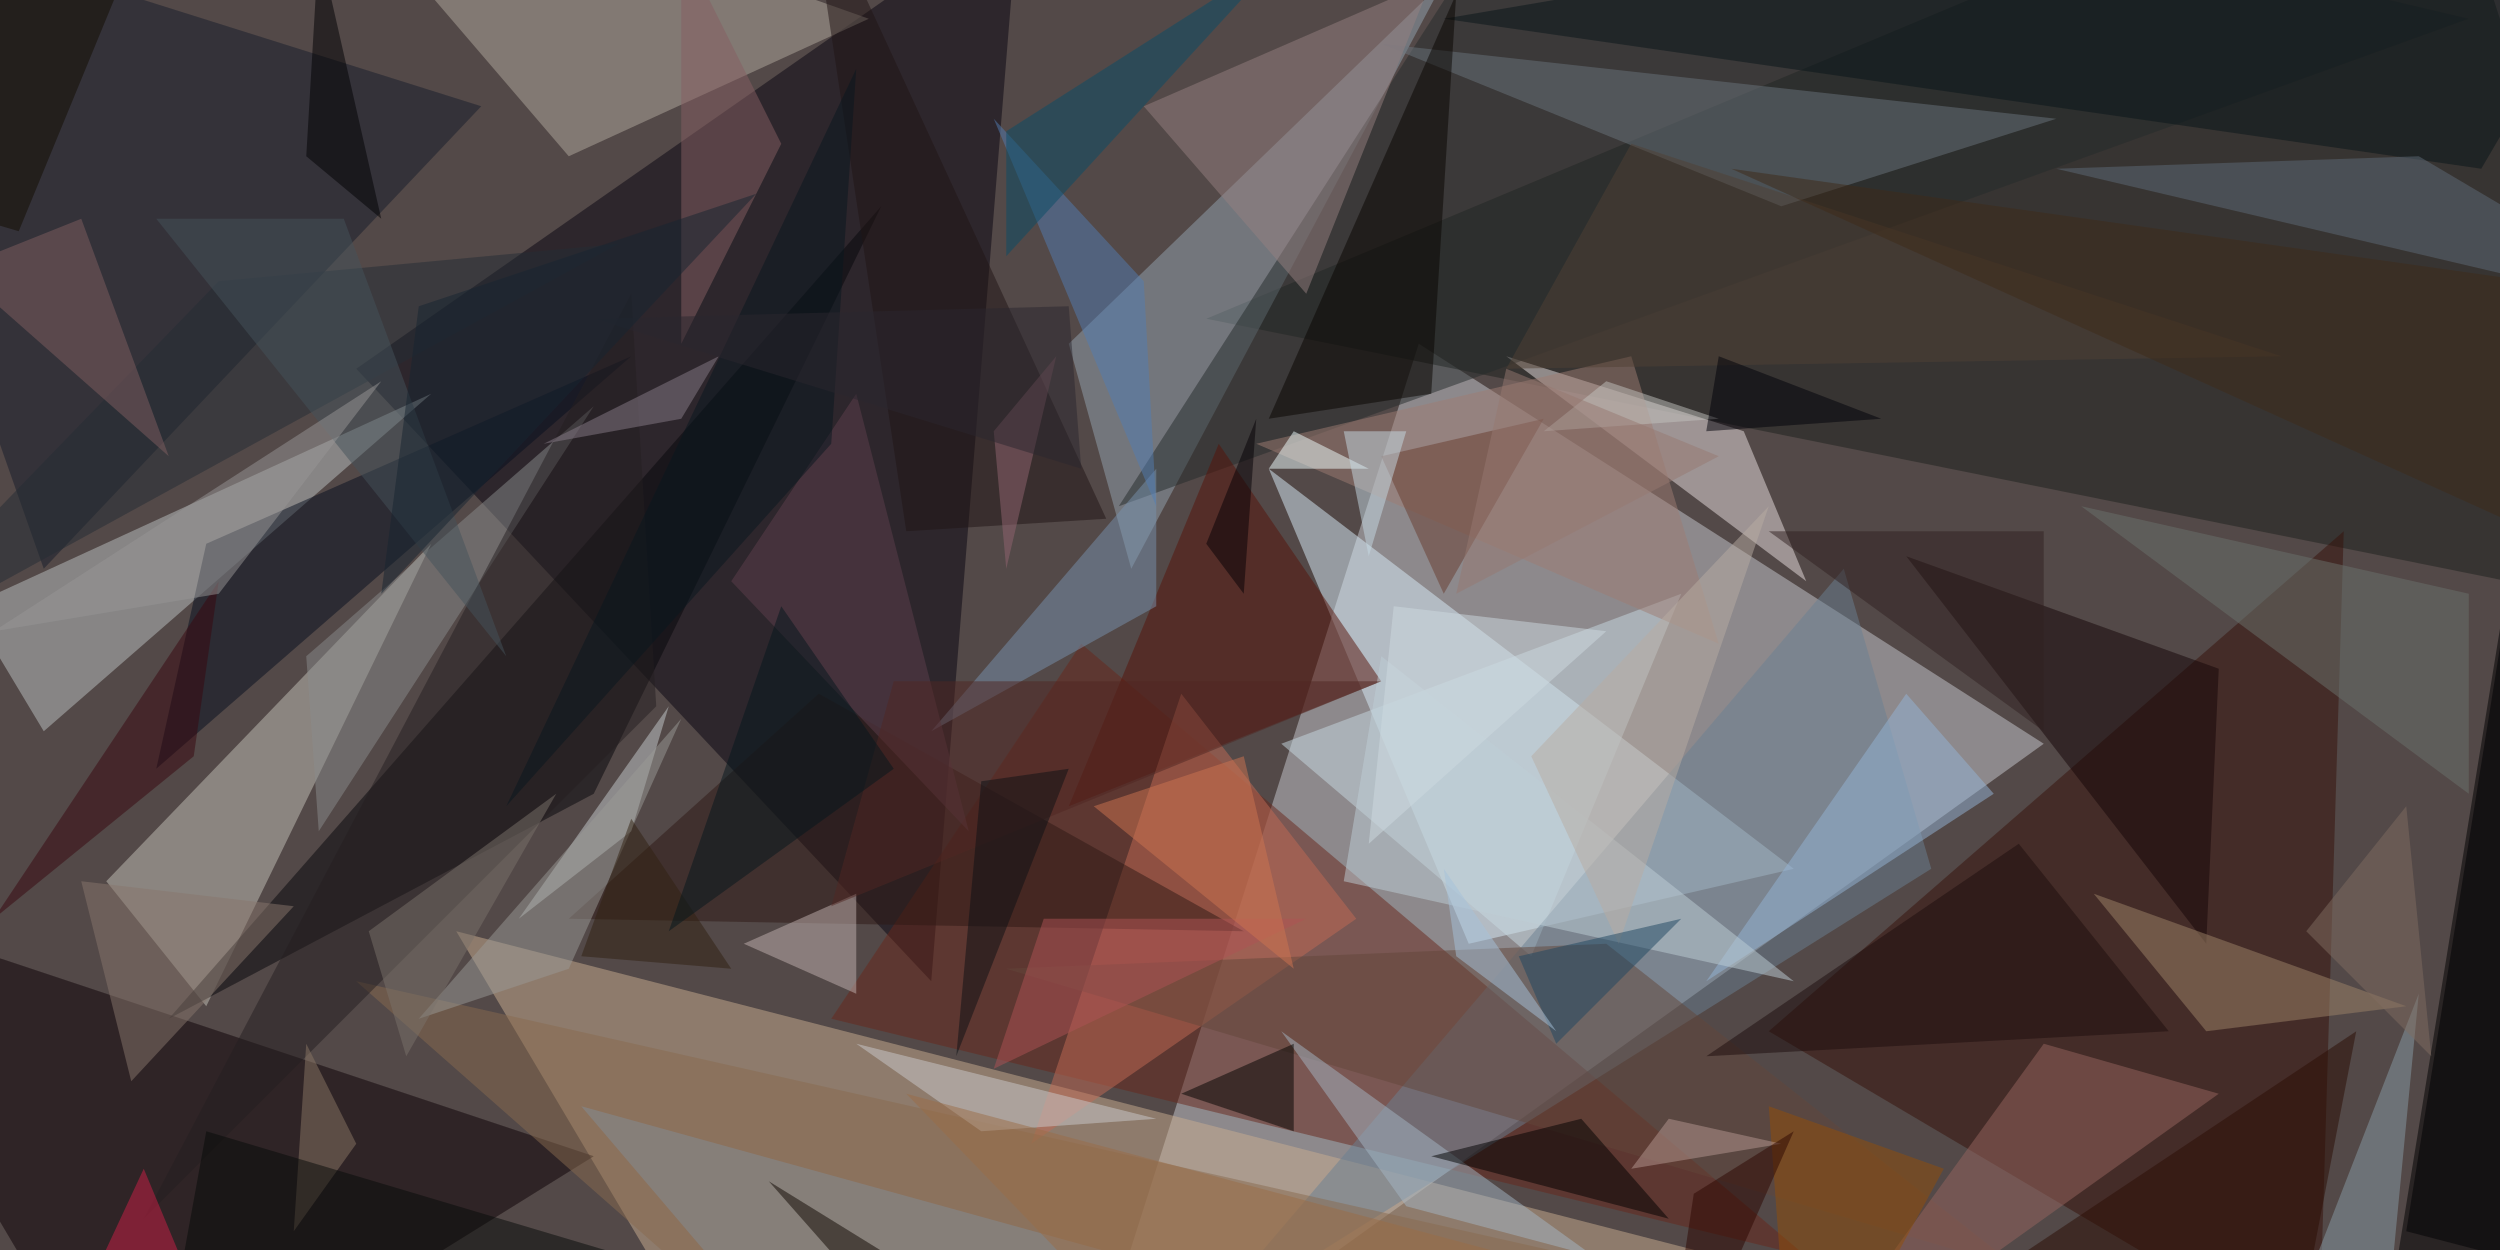
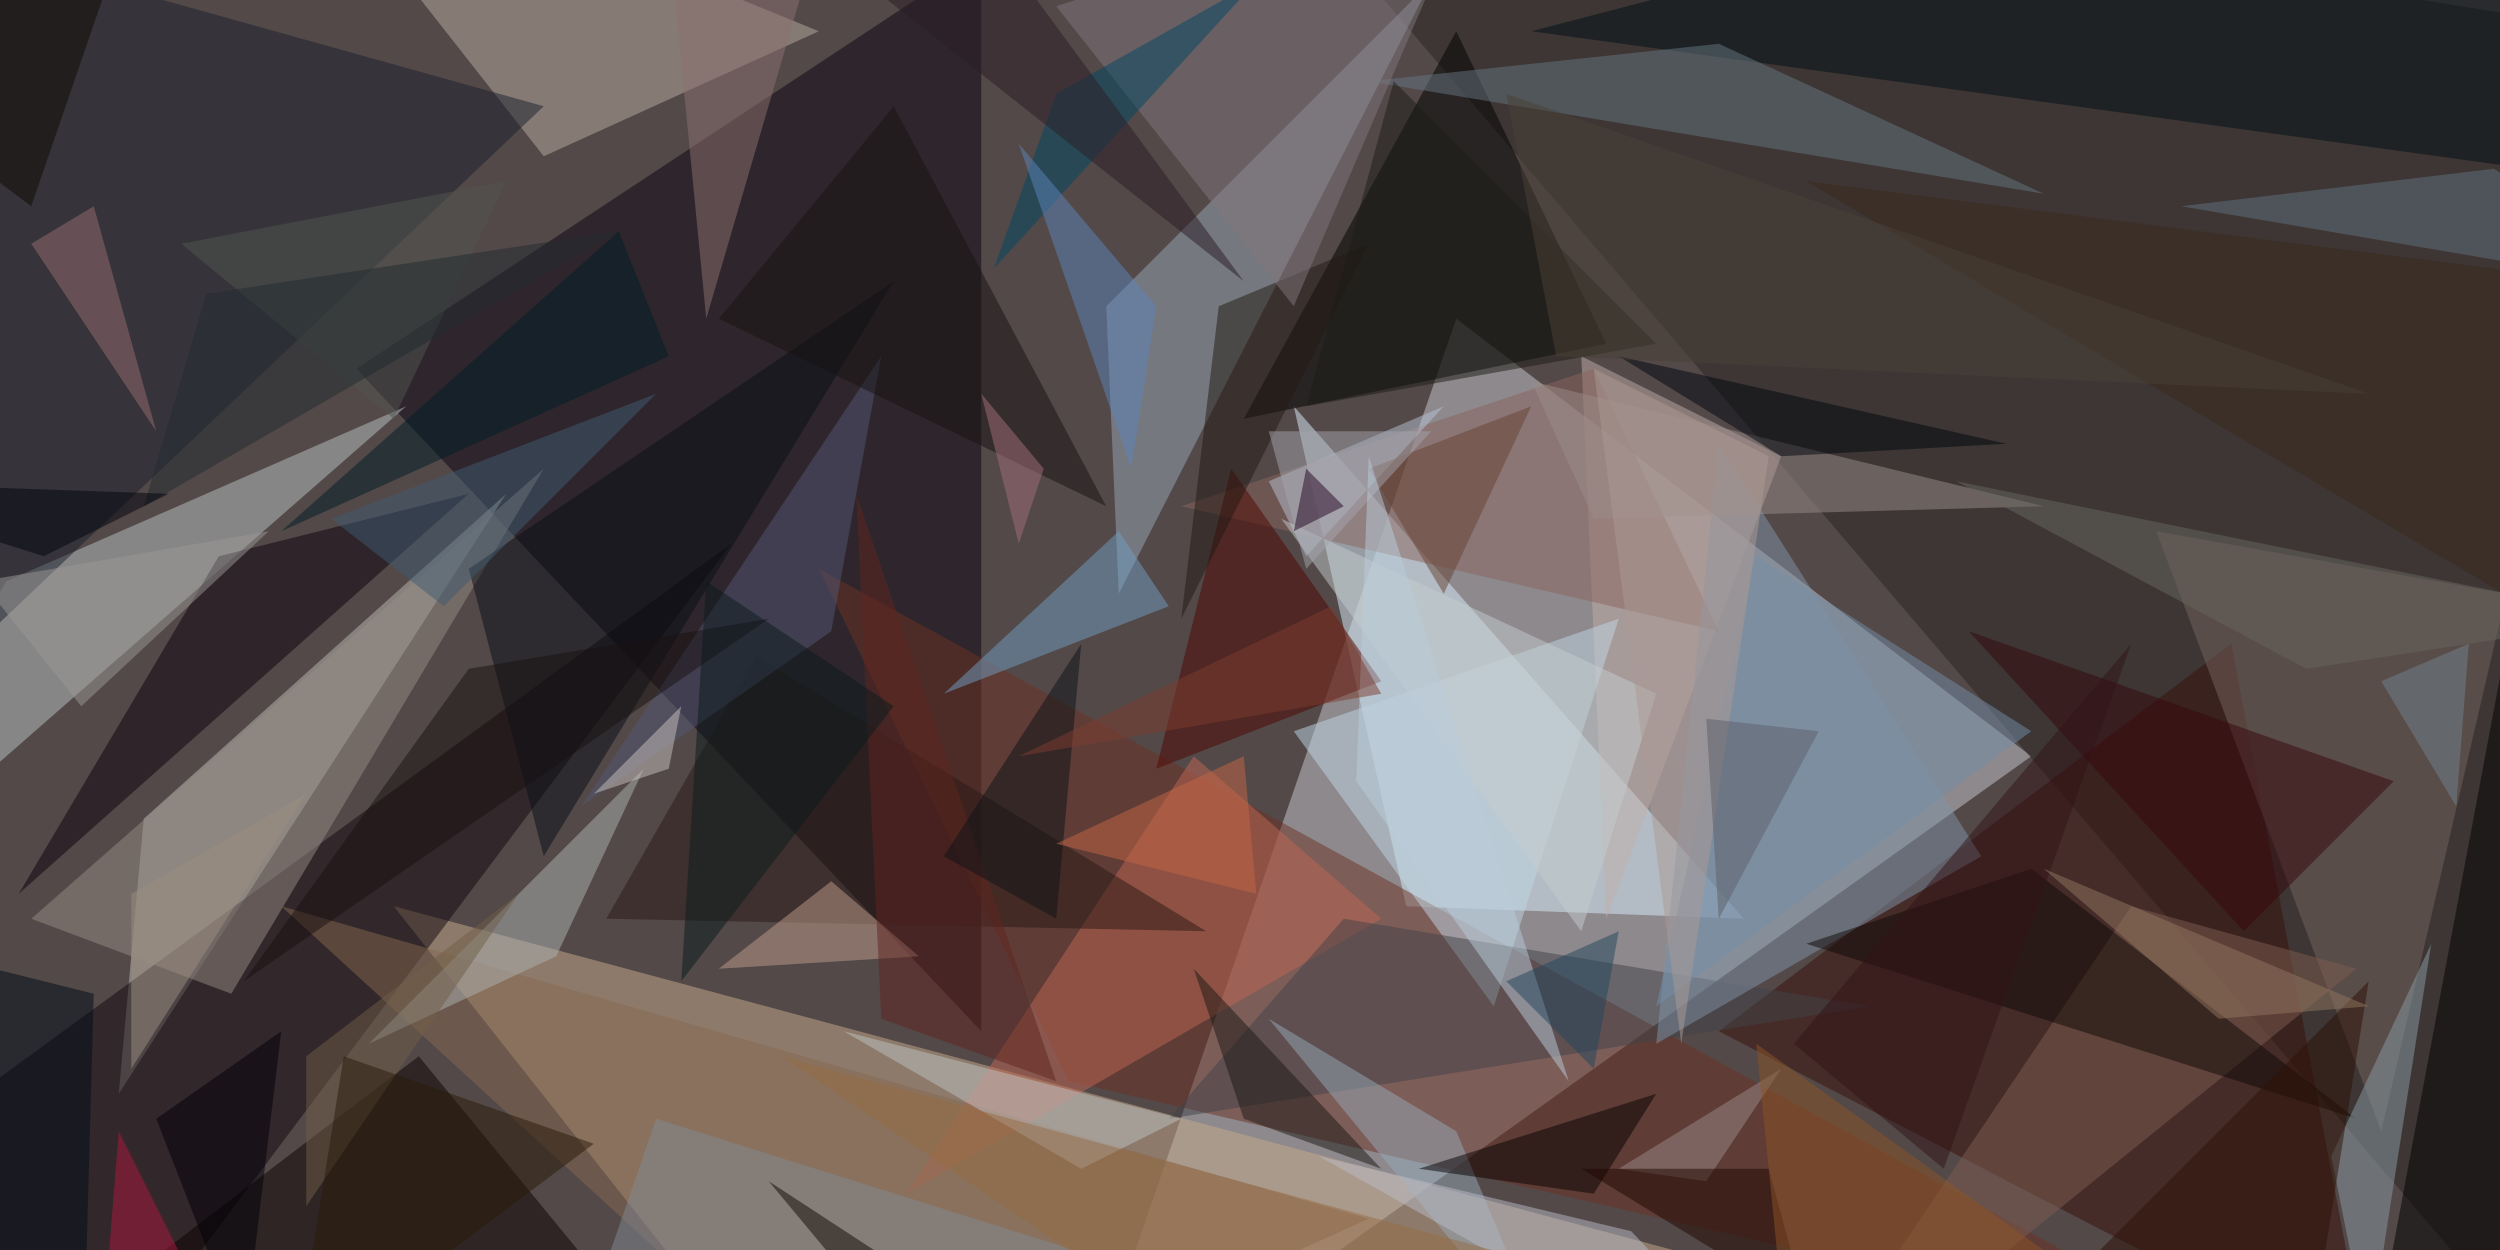
<svg xmlns="http://www.w3.org/2000/svg" viewBox="0 0 200 100">
  <path fill="#534948" d="M0 0h200v100H0z" />
  <g fill-opacity=".5">
-     <path fill="#c9cad0" d="M163.5 59.5l-50-32-28 88z" />
-     <path fill="#cbae90" d="M36.5 74.5l101 26-82 6z" />
-     <path fill="#090511" d="M28.5 29.5l46 49 7-86z" />
-     <path fill="#1c201c" d="M194.5-15.5l-98 41 119 24z" />
-     <path fill="#daeefb" d="M117.5 75.5l-16-38 42 32z" />
-     <path fill="#68261a" d="M66.5 81.5l20-30 58 49z" />
-     <path fill="#371108" d="M185.5 108.5l2-66-46 40z" />
-     <path fill="#c5c3b9" d="M8.5 70.5l8 10 18-37z" />
-     <path fill="#bcc3c3" d="M3.5 58.5l31-27-37 17z" />
-     <path fill="#0c0005" d="M10.5 115.5l37-23-63-21z" />
-     <path fill="#eae0e1" d="M139.5 34.5l5 12-24-18z" />
-     <path fill="#94a4b0" d="M115.5-1.5l-25 47-5-18z" />
-     <path d="M191.5 102.5l23-6-9-80z" />
-     <path fill="#b3aa9e" d="M21.5-15.5l48 17-24 11z" />
-     <path fill="#06060a" d="M47.5 63.5l-34 18 57-65z" />
-     <path fill="#171d2a" d="M3.5 45.5l35-37-54-17z" />
-     <path fill="#252a2b" d="M197.5 1.5l-108 39 36-56z" />
-     <path fill="#6b747d" d="M110.5 3.5l32 13 22-7z" />
-     <path fill="#571308" d="M97.5 35.5l13 19-25 10z" />
-     <path fill="#c26a55" d="M82.5 91.5l12-36 14 18z" />
-     <path fill="#c9dae3" d="M134.5 47.5l-12 29-20-17z" />
-     <path fill="#070f1f" d="M16.5 43.5l34-15-38 33z" />
-     <path fill="#9e7c72" d="M130.5 28.5l-30 7 37 16z" />
-     <path fill="#6b8193" d="M95.5 106.5l59-37-7-24z" />
-     <path fill="#140406" d="M152.5 44.5l24 31 1-22z" />
-     <path fill="#9e8469" d="M176.5 82.5l-9-11 25 9z" />
-     <path fill="#62463b" d="M128.5 75.5l-48 2 81 24z" />
-     <path fill="#2e1914" d="M65.5 55.5l34 19-54-1z" />
-     <path fill="#c7ccce" d="M53.5 56.5l-3 10-9 7z" />
-     <path fill="#896a4e" d="M139.5 103.5l-111-25 42 37z" />
-     <path fill="#8a8c8d" d="M47.5 32.5l-23 20 1 14z" />
-     <path fill="#7893af" d="M92.5 48.5l-18 10 18-21z" />
-     <path fill="#091419" d="M215.5-15.5l-17 29-83-12z" />
-     <path fill="#c3b3b1" d="M68.5 79.5l-9-4 9-4z" />
-     <path fill="#080400" d="M114.5 31.5l-13 2 15-34z" />
-     <path fill="#97655e" d="M142.5 112.5l21-29 14 4z" />
-     <path fill="#5e6b78" d="M164.5 13.5l51 12-22-13z" />
-     <path fill="#6b736d" d="M197.5 63.5v-16l-31-7z" />
-     <path fill="azure" d="M109.5 37.5h-8l2-3z" />
-     <path fill="#978181" d="M104.5 23.5l10-25-23 10z" />
-     <path fill="#cbcbcd" d="M78.5 90.5l-10-7 24 6z" />
-     <path fill="#89776c" d="M23.5 72.5l-17-2 4 16z" />
-     <path fill="#a5b6c5" d="M102.5 82.5l25 18-15-4z" />
-     <path d="M133.5 97.5l-7-8-12 3z" />
-     <path fill="#693d2f" d="M123.5 33.5l-13 3 5 11z" />
-     <path fill="#211415" d="M72.5 42.5l16-1-24-52z" />
-     <path fill="#875e63" d="M54.5-4.5l8 16-8 16z" />
-     <path fill="#000300" d="M103.5 83.5l-9 4 9 3z" />
-     <path fill="#889ca6" d="M193.5 79.5l-14 36 11-5z" />
-     <path fill="#1c0c0c" d="M136.5 84.5l37-2-12-15z" />
-     <path fill="#95b5d6" d="M136.5 78.5l16-23 7 8z" />
-     <path fill="#becfd7" d="M107.5 70.5l3-18 33 26z" />
-     <path fill="#5f3e4d" d="M58.5 46.5l19 20-9-35z" />
-     <path fill="#000002" d="M192.5 98.5l23 6-10-87z" />
-     <path fill="#251e21" d="M11.5 97.5l41-41-2-33z" />
-     <path fill="#537db3" d="M92.5 40.5l-1-18-12-13z" />
-     <path fill="#242d34" d="M49.5 19.5l-32 3-30 31z" />
-     <path fill="#2a0d02" d="M158.5 102.5l24 11 6-31z" />
-     <path fill="#815f61" d="M-3.5 21.5l10-4 7 19z" />
-     <path fill="#45535b" d="M27.5 17.5l13 35-28-35z" />
-     <path fill="#312121" d="M163.5 58.5l-22-16h22z" />
-     <path fill="#514034" d="M130.5 11.5l52 17-62 1z" />
-     <path fill="#38060e" d="M17.5 46.5l-2 14-16 13z" />
-     <path fill="#8b7665" d="M28.5 91.5l-5 7 1-15z" />
-     <path fill="#924f08" d="M143.5 115.5l12-22-14-5z" />
-     <path fill="#502723" d="M66.5 72.5l44-18h-39z" />
-     <path fill="#9b9a96" d="M54.5 57.5l-21 24 12-4z" />
-     <path fill="#897c89" d="M54.5 33.5l-11 2 14-7z" />
-     <path fill="#094d66" d="M80.5 10.5v10l22-24z" />
-     <path fill="#af5254" d="M83.5 73.5h21l-25 12z" />
-     <path fill="#7a736a" d="M32.5 84.5l-3-10 15-11z" />
-     <path fill="#b9aca3" d="M129.5 75.5l12-35-19 20z" />
-     <path fill="#828c97" d="M69.5 115.5l-23-27 76 21z" />
-     <path fill="#c2c3bf" d="M123.5 34.5l5-4 9 3z" />
-     <path fill="#302111" d="M58.5 77.5l-12-1 4-11z" />
-     <path fill="#060a09" d="M12.5 112.5l51-8-47-14z" />
-     <path fill="#b79992" d="M133.5 89.5l9 2-12 2z" />
-     <path fill="#c6dbe4" d="M107.5 34.5h5l-3 10z" />
-     <path fill="#cf1e47" d="M11.5 93.5l-7 15 12-3z" />
-     <path fill="#ce7450" d="M103.5 77.5l-16-13 12-4z" />
-     <path fill="#0e0600" d="M95.5 115.5l-34-21 15 17z" />
-     <path fill="#040004" d="M96.5 43.5l4-10-1 14z" />
-     <path fill="#936471" d="M84.5 28.5l-5 6 1 11z" />
-     <path fill="#1e4660" d="M121.5 76.5l3 7 10-10z" />
-     <path fill="#cedbe0" d="M109.5 67.5l19-17-17-2z" />
-     <path fill="#999797" d="M30.5 30.5l-13 17-18 3z" />
-     <path fill="#000008" d="M136.5 34.5l14-1-13-5z" />
-     <path fill="#130c01" d="M15.5-15.5l-14 34-17-5z" />
-     <path fill="#000003" d="M24.5 12.5l1-17 5 22z" />
-     <path fill="#0d1015" d="M78.5 62.5l7-1-9 23z" />
-     <path fill="#3f2a19" d="M138.5 13.5l71 10-7 19z" />
-     <path fill="#2d0700" d="M132.5 115.5l11-25-8 5z" />
-     <path fill="#04161c" d="M71.5 61.5l-18 13 9-26z" />
-     <path fill="#09161f" d="M68.5 5.5l-28 59 26-29z" />
-     <path fill="#9a6d46" d="M158.5 110.5l-59 5-27-28z" />
-     <path fill="#806d60" d="M184.5 74.5l10 10-2-20z" />
-     <path fill="#2a272f" d="M85.5 24.5l-38 1 39 12z" />
-     <path fill="#162431" d="M60.5 15.5l-30 32 3-23z" />
-     <path fill="#a6c3db" d="M115.5 69.5l9 13-8-6z" />
-     <path fill="#977871" d="M116.5 47.5l21-11-17-7z" />
+     <path fill="#c9cad1" d="M116.5 25.5l-31 90 77-55z" />
+     <path fill="#c8ac8d" d="M191.5 115.5h-126l-34-43z" />
+     <path fill="#0a0410" d="M78.5 82.5l-50-53 50-33z" />
+     <path fill="#dbf1fd" d="M112.5 72.5l-9-40 36 41z" />
+     <path fill="#282521" d="M215.5 3.5l-118-19 105 123z" />
+     <path fill="#6c3324" d="M85.5 86.5l-20-41 115 63z" />
+     <path fill="#bdbab4" d="M40.5 39.5l-29 26-2 22z" />
+     <path fill="#12070d" d="M58.5 43.5l-74 54 20 18z" />
+     <path fill="#bdc5c7" d="M.5 46.5l-16 28 48-42z" />
+     <path d="M128.5 27.5l-12-25-17 31z" />
+     <path fill="#99a8b5" d="M114.5-1.5l-26 26 1 23z" />
+     <path fill="#39110a" d="M178.5 51.5l-41 31 52 27z" />
+     <path fill="#b9ada0" d="M65.5 2.5l-22 10-22-28z" />
+     <path fill="#c3afa9" d="M126.5 28.5l16 8-14 37z" />
+     <path fill="#1b212c" d="M43.5 8.5l-43-12-16 68z" />
+     <path fill="#76645e" d="M190.5 90.5l10-43-28-5z" />
+     <path fill="#000f16" d="M191.5-15.5l-69 18 87 12z" />
+     <path fill="#0c0300" d="M33.5 84.5l-38 29 61-1z" />
+     <path fill="#0b000c" d="M37.5 39.5l-36 32 16-27z" />
+     <path fill="#8a655e" d="M137.5 50.5l-43-10 33-11z" />
+     <path fill="#c06653" d="M110.5 73.5l-15-13-23 35z" />
+     <path d="M208.5 90.5l-5-55-15 80z" />
+     <path fill="#4f0700" d="M92.5 61.5l6-24 12 17z" />
+     <path fill="#978d84" d="M18.5 79.5l-16-6 41-36z" />
+     <path fill="#c3d9e7" d="M119.5 80.5l10-31-26 9z" />
+     <path fill="#667783" d="M163.5 15.5l-26-12-28 3z" />
+     <path fill="#7e5d4e" d="M170.5 72.5l-29 43 47-38z" />
+     <path fill="#2b1814" d="M60.5 52.5l36 22-48-1z" />
+     <path fill="#424349" d="M107.5 73.5l42 7-56 9z" />
+     <path fill="#8094a9" d="M132.5 83.5l26-15-21-33z" />
+     <path fill="#080e16" d="M43.5 68.5l28-46-34 23z" />
+     <path fill="#866950" d="M109.5 97.5l-40 18-47-43z" />
+     <path fill="#110907" d="M188.5 89.5l-44-14 18-6z" />
+     <path fill="#719fc2" d="M89.5 42.5l-14 13 18-7z" />
+     <path fill="#aeb2b3" d="M29.5 83.5l15-7 7-15z" />
+     <path fill="#c19d8c" d="M57.5 77.5l9-7 7 6z" />
+     <path fill="#8b9ca5" d="M189.5 107.5l-3-15 8-17z" />
+     <path fill="#bfc2c4" d="M86.5 93.5l8-4-27-7z" />
+     <path fill="#b8c5d4" d="M115.5 32.5l-11 12-3-6z" />
+     <path fill="#231912" d="M97.5 24.5l-3 25 15-30z" />
+     <path fill="#37060c" d="M179.5 74.5l-22-24 34 12z" />
+     <path fill="#96aab9" d="M116.5 90.5l-15-9 23 28z" />
+     <path fill="#070203" d="M113.5 93.5l14 2 5-8z" />
+     <path fill="#627281" d="M174.5 16.5l25-3 16 10z" />
+     <path fill="#9a8d89" d="M122.5 30.5l5 11 36-1z" />
+     <path fill="#83767c" d="M84.5.5l34-11-15 35z" />
+     <path fill="#525674" d="M70.5 28.5l-24 36 20-14z" />
+     <path fill="#00060f" d="M142.5 36.5l18-1-31-7z" />
+     <path fill="#8d7171" d="M52.5-15.5h16l-12 41z" />
+     <path fill="#1d1815" d="M95.5 77.5l15 16-11-4z" />
+     <path fill="#60241e" d="M68.5 39.5l2 42 14 5z" />
+     <path fill="#191213" d="M57.5 25.5l14-17 17 32z" />
+     <path fill="#004965" d="M79.5 21.5l21-23-16 9z" />
+     <path fill="#000d18" d="M-12.5 74.5l20 5-1 36z" />
+     <path fill="#5c84bb" d="M81.5 11.5l11 13-2 13z" />
+     <path fill="#674233" d="M115.5 47.5l7-15-13 5z" />
+     <path fill="#c4cccf" d="M132.5 55.5l-30-14 24 33z" />
+     <path fill="#966b70" d="M7.5 16.5l-5 3 10 15z" />
+     <path fill="#758fa8" d="M140.5 44.5l22 14-30 22z" />
+     <path fill="#0f1319" d="M86.5 51.5l-2 22-9-5z" />
+     <path fill="#9a9996" d="M6.5 56.5l15-14-23 4z" />
+     <path fill="#babdc8" d="M105.5 92.5l41 23-16-17z" />
+     <path fill="#a4a5ac" d="M114.5 34.5l-10 11-3-11z" />
+     <path fill="#9b8b88" d="M136.5 94.5l-7-1 13-8z" />
+     <path fill="#51554f" d="M40.5 14.5l-9 19-17-14z" />
+     <path fill="#191111" d="M61.5 49.5l-24 4-18 25z" />
+     <path fill="#222b31" d="M16.5 23.5l33-5-38 22z" />
+     <path fill="#2d1104" d="M189.5 78.5l-37 37 32-6z" />
+     <path fill="#3f5b71" d="M26.5 41.5l9 7 17-17z" />
+     <path fill="#808a95" d="M87.5 100.5l-35-11-9 26z" />
+     <path fill="#966c45" d="M108.5 115.5l-46-31 66 18z" />
+     <path fill="#210700" d="M141.5 93.5l3 11-18-11z" />
+     <path fill="#0d0800" d="M2.5 16.5l11-32-27 20z" />
+     <path fill="#1c1d17" d="M132.5 27.5l-28 5 7-26z" />
+     <path fill="#715e48" d="M41.5 71.5l-17 13v12z" />
+     <path fill="#c66745" d="M100.5 71.5l-1-11-15 7z" />
+     <path fill="#ad9b94" d="M134.5 83.5l-7-54 14 7z" />
+     <path fill="#000008" d="M12.5 89.5l7 18 3-25z" />
+     <path fill="#321316" d="M143.5 83.5l12 10 15-42z" />
+     <path fill="#0b1b1d" d="M54.5 78.5l2-32 15 10z" />
+     <path fill="#100800" d="M61.5 94.5l10 12 16 5z" />
+     <path fill="#68675f" d="M184.5 53.5l-28-15 54 11z" />
+     <path fill="#9c8e80" d="M10.5 71.5v14l14-22z" />
+     <path fill="#260525" d="M107.5 40.5l-4 2 1-5z" />
+     <path fill="#3a281a" d="M215.5 23.5l-71-9 71 42z" />
+     <path fill="#5d5f69" d="M145.5 58.5l-9-1 1 16z" />
+     <path fill="#927760" d="M177.5 81.5l12-1-26-11z" />
+     <path fill="#b11841" d="M19.5 110.5l-10-20-2 25z" />
+     <path fill="#bacdda" d="M108.5 62.5l1-26 16 50z" />
+     <path fill="#22475d" d="M129.5 74.5l-9 4 7 7z" />
+     <path fill="#001c26" d="M49.5 18.5l4 10-31 14z" />
+     <path fill="#8c5527" d="M172.5 106.5l-32-23 3 30z" />
+     <path fill="#7d3d2f" d="M106.5 48.5l4 7-29 5z" />
+     <path fill="#c7c2be" d="M54.5 56.5l-1 5-6 2z" />
+     <path fill="#00020f" d="M3.5 44.5l-19-6 29 1z" />
+     <path fill="#a36f7a" d="M81.5 43.5l-3-12 5 6z" />
+     <path fill="#281a09" d="M23.5 109.5l4-25 20 7z" />
+     <path fill="#2b1d25" d="M61.5-7.5l13-4 25 34z" />
+     <path fill="#708590" d="M190.5 54.5l7-3-1 13z" />
+     <path fill="#4a4036" d="M120.5 7.5l4 21 65 3z" />
  </g>
</svg>
